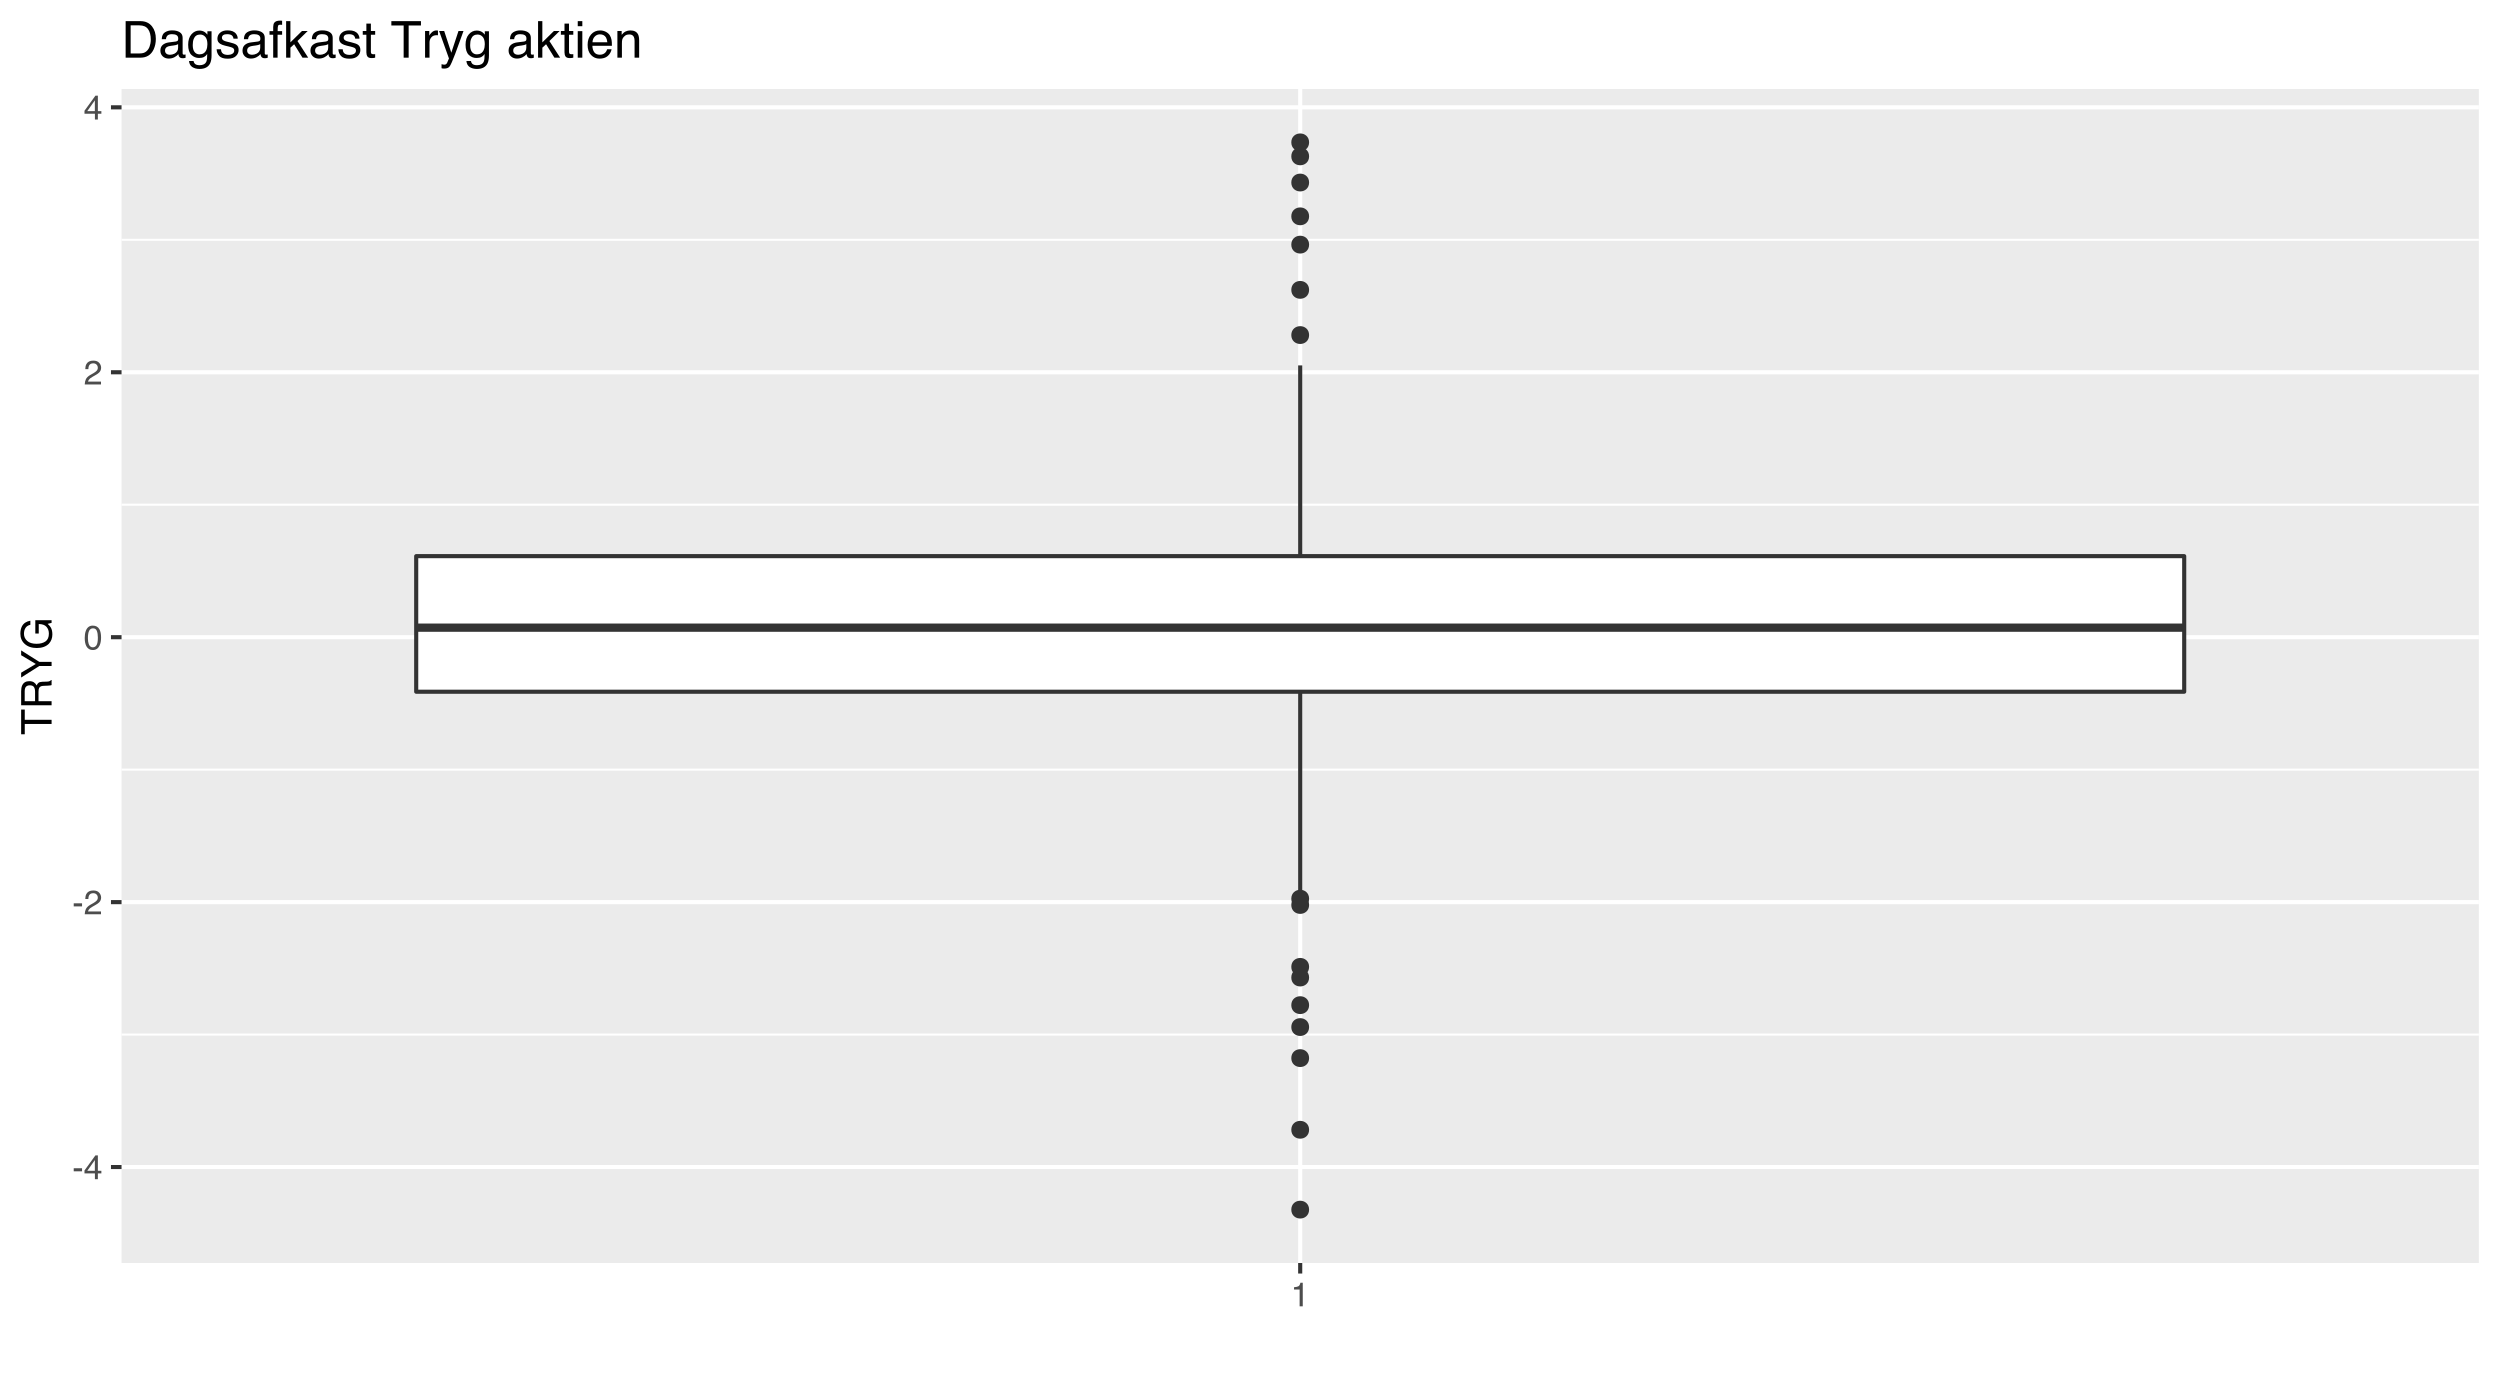
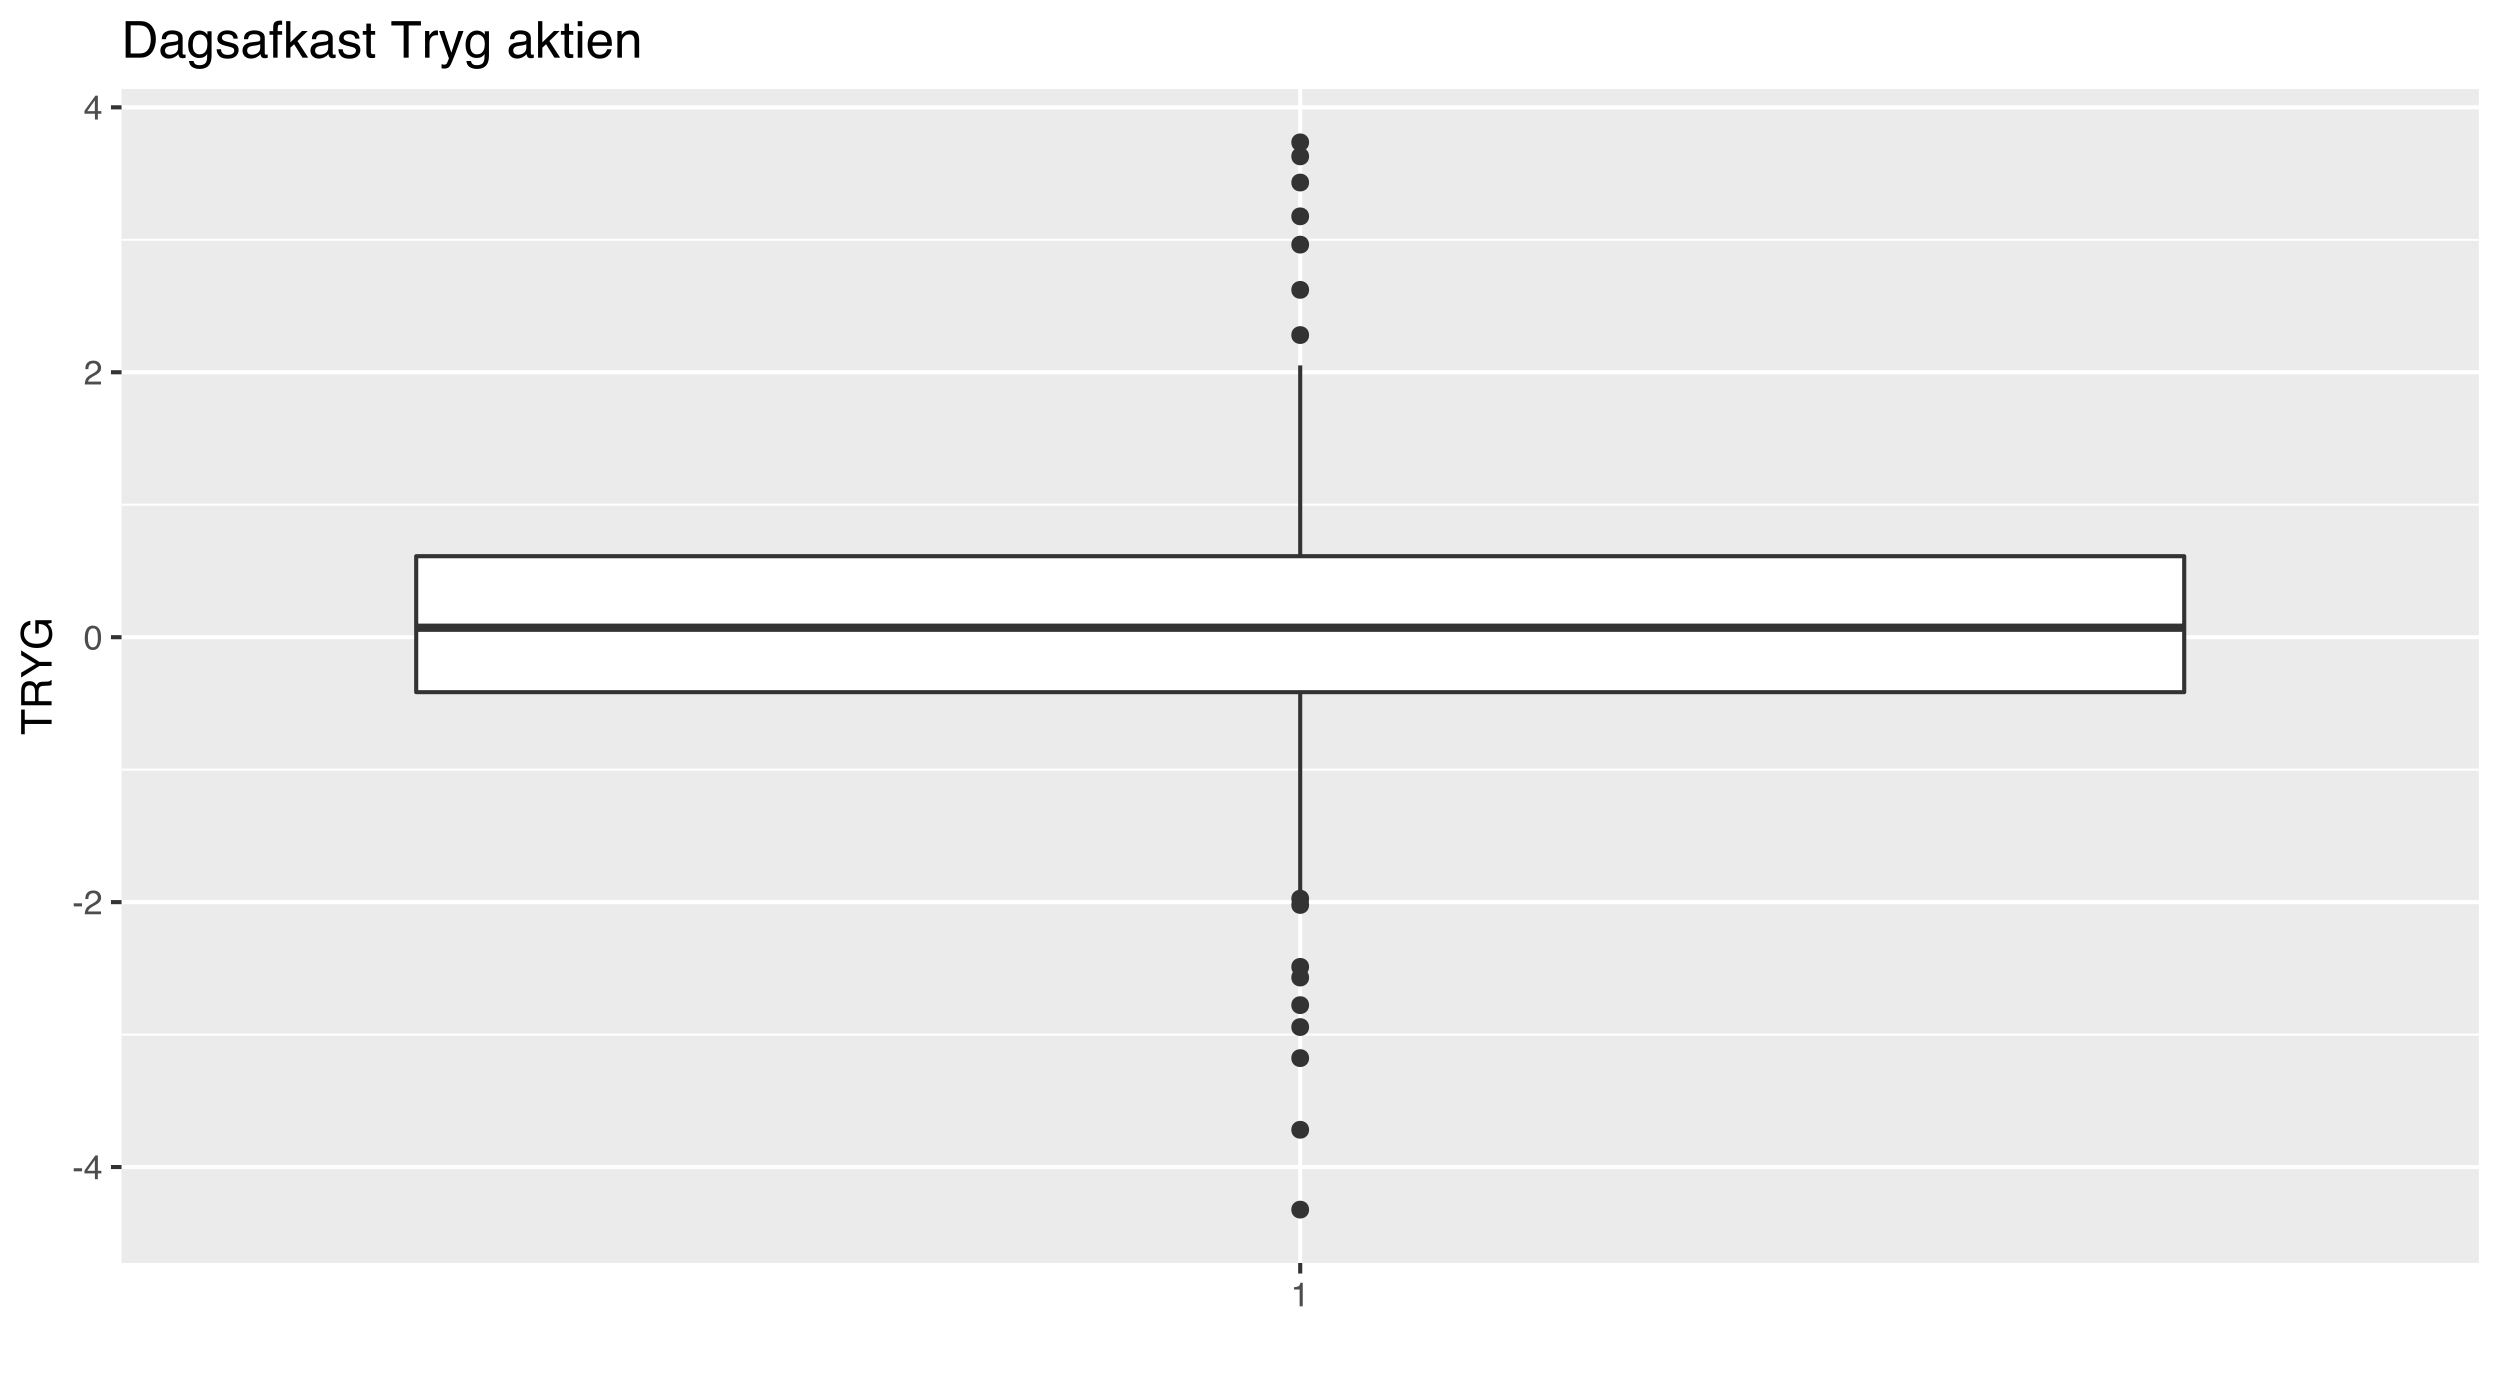
<svg xmlns="http://www.w3.org/2000/svg" xmlns:xlink="http://www.w3.org/1999/xlink" width="648pt" height="360pt" viewBox="0 0 648 360" version="1.1">
  <defs>
    <g>
      <symbol overflow="visible" id="glyph0-0">
        <path style="stroke:none;" d="M 0.281 0 L 0.281 -6.312 L 5.297 -6.312 L 5.297 0 Z M 4.5 -0.797 L 4.5 -5.516 L 1.078 -5.516 L 1.078 -0.797 Z M 4.5 -0.797 " />
      </symbol>
      <symbol overflow="visible" id="glyph0-1">
        <path style="stroke:none;" d="M 0.359 -2.844 L 2.516 -2.844 L 2.516 -2.047 L 0.359 -2.047 Z M 0.359 -2.844 " />
      </symbol>
      <symbol overflow="visible" id="glyph0-2">
        <path style="stroke:none;" d="M 2.906 -2.172 L 2.906 -4.969 L 0.938 -2.172 Z M 2.922 0 L 2.922 -1.5 L 0.219 -1.5 L 0.219 -2.266 L 3.047 -6.172 L 3.688 -6.172 L 3.688 -2.172 L 4.594 -2.172 L 4.594 -1.5 L 3.688 -1.5 L 3.688 0 Z M 2.922 0 " />
      </symbol>
      <symbol overflow="visible" id="glyph0-3">
        <path style="stroke:none;" d="M 0.281 0 C 0.301 -0.531 0.406 -0.988 0.594 -1.375 C 0.789 -1.77 1.164 -2.129 1.719 -2.453 L 2.547 -2.922 C 2.91 -3.141 3.164 -3.328 3.312 -3.484 C 3.551 -3.711 3.672 -3.984 3.672 -4.297 C 3.672 -4.648 3.562 -4.93 3.344 -5.141 C 3.133 -5.359 2.848 -5.469 2.484 -5.469 C 1.961 -5.469 1.598 -5.266 1.391 -4.859 C 1.285 -4.648 1.227 -4.352 1.219 -3.969 L 0.422 -3.969 C 0.43 -4.5 0.531 -4.938 0.719 -5.281 C 1.051 -5.875 1.645 -6.172 2.5 -6.172 C 3.195 -6.172 3.707 -5.977 4.031 -5.594 C 4.363 -5.219 4.531 -4.797 4.531 -4.328 C 4.531 -3.836 4.352 -3.414 4 -3.062 C 3.801 -2.863 3.441 -2.617 2.922 -2.328 L 2.344 -2 C 2.062 -1.844 1.836 -1.695 1.672 -1.562 C 1.391 -1.312 1.211 -1.035 1.141 -0.734 L 4.5 -0.734 L 4.5 0 Z M 0.281 0 " />
      </symbol>
      <symbol overflow="visible" id="glyph0-4">
        <path style="stroke:none;" d="M 2.375 -6.156 C 3.176 -6.156 3.754 -5.828 4.109 -5.172 C 4.379 -4.66 4.516 -3.961 4.516 -3.078 C 4.516 -2.242 4.391 -1.555 4.141 -1.016 C 3.785 -0.223 3.195 0.172 2.375 0.172 C 1.633 0.172 1.082 -0.148 0.719 -0.797 C 0.426 -1.328 0.281 -2.047 0.281 -2.953 C 0.281 -3.648 0.367 -4.25 0.547 -4.75 C 0.879 -5.688 1.488 -6.156 2.375 -6.156 Z M 2.375 -0.531 C 2.77 -0.531 3.086 -0.707 3.328 -1.062 C 3.566 -1.426 3.688 -2.086 3.688 -3.047 C 3.688 -3.754 3.598 -4.332 3.422 -4.781 C 3.254 -5.227 2.922 -5.453 2.422 -5.453 C 1.973 -5.453 1.641 -5.238 1.422 -4.812 C 1.211 -4.383 1.109 -3.754 1.109 -2.922 C 1.109 -2.297 1.176 -1.789 1.312 -1.406 C 1.52 -0.82 1.875 -0.531 2.375 -0.531 Z M 2.375 -0.531 " />
      </symbol>
      <symbol overflow="visible" id="glyph0-5">
        <path style="stroke:none;" d="M 0.844 -4.359 L 0.844 -4.953 C 1.395 -5.004 1.781 -5.094 2 -5.219 C 2.227 -5.344 2.395 -5.645 2.5 -6.125 L 3.109 -6.125 L 3.109 0 L 2.297 0 L 2.297 -4.359 Z M 0.844 -4.359 " />
      </symbol>
      <symbol overflow="visible" id="glyph1-0">
        <path style="stroke:none;" d="M 0 -0.359 L -7.891 -0.359 L -7.891 -6.625 L 0 -6.625 Z M -0.984 -5.625 L -6.906 -5.625 L -6.906 -1.344 L -0.984 -1.344 Z M -0.984 -5.625 " />
      </symbol>
      <symbol overflow="visible" id="glyph1-1">
        <path style="stroke:none;" d="M -7.891 -6.578 L -6.953 -6.578 L -6.953 -3.922 L 0 -3.922 L 0 -2.844 L -6.953 -2.844 L -6.953 -0.172 L -7.891 -0.172 Z M -7.891 -6.578 " />
      </symbol>
      <symbol overflow="visible" id="glyph1-2">
        <path style="stroke:none;" d="M -4.281 -4.5 C -4.281 -5.008 -4.379 -5.41 -4.578 -5.703 C -4.773 -5.992 -5.133 -6.141 -5.656 -6.141 C -6.219 -6.141 -6.602 -5.93 -6.812 -5.516 C -6.914 -5.297 -6.969 -5.004 -6.969 -4.641 L -6.969 -2.031 L -4.281 -2.031 Z M -7.891 -0.969 L -7.891 -4.625 C -7.891 -5.219 -7.801 -5.711 -7.625 -6.109 C -7.289 -6.848 -6.672 -7.219 -5.766 -7.219 C -5.285 -7.219 -4.895 -7.117 -4.594 -6.922 C -4.301 -6.734 -4.062 -6.461 -3.875 -6.109 C -3.75 -6.41 -3.582 -6.641 -3.375 -6.797 C -3.176 -6.953 -2.848 -7.039 -2.391 -7.062 L -1.328 -7.094 C -1.023 -7.102 -0.801 -7.129 -0.656 -7.172 C -0.406 -7.234 -0.242 -7.348 -0.172 -7.516 L 0 -7.516 L 0 -6.203 C -0.07 -6.172 -0.16 -6.145 -0.266 -6.125 C -0.367 -6.102 -0.578 -6.082 -0.891 -6.062 L -2.203 -6 C -2.711 -5.977 -3.055 -5.789 -3.234 -5.438 C -3.336 -5.227 -3.391 -4.906 -3.391 -4.469 L -3.391 -2.031 L 0 -2.031 L 0 -0.969 Z M -7.891 -0.969 " />
      </symbol>
      <symbol overflow="visible" id="glyph1-3">
        <path style="stroke:none;" d="M -7.891 -0.219 L -7.891 -1.469 L -4.094 -3.734 L -7.891 -6 L -7.891 -7.25 L -3.188 -4.281 L 0 -4.281 L 0 -3.203 L -3.188 -3.203 Z M -7.891 -3.75 Z M -7.891 -3.75 " />
      </symbol>
      <symbol overflow="visible" id="glyph1-4">
        <path style="stroke:none;" d="M -8.094 -4.25 C -8.094 -4.988 -7.953 -5.629 -7.672 -6.172 C -7.254 -6.953 -6.531 -7.43 -5.5 -7.609 L -5.5 -6.547 C -6.07 -6.422 -6.488 -6.156 -6.75 -5.75 C -7.02 -5.344 -7.156 -4.832 -7.156 -4.219 C -7.156 -3.488 -6.879 -2.875 -6.328 -2.375 C -5.785 -1.875 -4.973 -1.625 -3.891 -1.625 C -2.941 -1.625 -2.172 -1.828 -1.578 -2.234 C -0.992 -2.648 -0.703 -3.328 -0.703 -4.266 C -0.703 -4.973 -0.91 -5.562 -1.328 -6.031 C -1.742 -6.5 -2.41 -6.738 -3.328 -6.75 L -3.328 -4.281 L -4.219 -4.281 L -4.219 -7.734 L 0 -7.734 L 0 -7.047 L -1.016 -6.797 C -0.617 -6.43 -0.344 -6.109 -0.188 -5.828 C 0.07 -5.359 0.203 -4.766 0.203 -4.047 C 0.203 -3.109 -0.098 -2.305 -0.703 -1.641 C -1.461 -0.898 -2.504 -0.531 -3.828 -0.531 C -5.148 -0.531 -6.203 -0.891 -6.984 -1.609 C -7.723 -2.285 -8.094 -3.164 -8.094 -4.25 Z M -8.109 -4.078 Z M -8.109 -4.078 " />
      </symbol>
      <symbol overflow="visible" id="glyph2-0">
        <path style="stroke:none;" d="M 0.422 0 L 0.422 -9.469 L 7.938 -9.469 L 7.938 0 Z M 6.75 -1.188 L 6.75 -8.281 L 1.609 -8.281 L 1.609 -1.188 Z M 6.75 -1.188 " />
      </symbol>
      <symbol overflow="visible" id="glyph2-1">
        <path style="stroke:none;" d="M 4.641 -1.094 C 5.078 -1.094 5.438 -1.141 5.719 -1.234 C 6.207 -1.398 6.613 -1.723 6.938 -2.203 C 7.188 -2.578 7.367 -3.066 7.484 -3.672 C 7.547 -4.023 7.578 -4.352 7.578 -4.656 C 7.578 -5.832 7.344 -6.742 6.875 -7.391 C 6.414 -8.047 5.664 -8.375 4.625 -8.375 L 2.359 -8.375 L 2.359 -1.094 Z M 1.062 -9.469 L 4.906 -9.469 C 6.207 -9.469 7.211 -9.004 7.922 -8.078 C 8.566 -7.242 8.891 -6.176 8.891 -4.875 C 8.891 -3.875 8.703 -2.969 8.328 -2.156 C 7.66 -0.719 6.516 0 4.891 0 L 1.062 0 Z M 1.062 -9.469 " />
      </symbol>
      <symbol overflow="visible" id="glyph2-2">
        <path style="stroke:none;" d="M 1.734 -1.844 C 1.734 -1.5 1.852 -1.227 2.094 -1.031 C 2.344 -0.844 2.641 -0.75 2.984 -0.75 C 3.391 -0.75 3.785 -0.844 4.172 -1.031 C 4.805 -1.352 5.125 -1.867 5.125 -2.578 L 5.125 -3.516 C 4.988 -3.422 4.805 -3.344 4.578 -3.281 C 4.359 -3.227 4.141 -3.188 3.922 -3.156 L 3.219 -3.062 C 2.801 -3.008 2.488 -2.922 2.281 -2.797 C 1.914 -2.598 1.734 -2.281 1.734 -1.844 Z M 4.547 -4.188 C 4.816 -4.219 5 -4.328 5.094 -4.516 C 5.133 -4.617 5.156 -4.77 5.156 -4.969 C 5.156 -5.363 5.016 -5.648 4.734 -5.828 C 4.453 -6.004 4.051 -6.094 3.531 -6.094 C 2.926 -6.094 2.5 -5.93 2.25 -5.609 C 2.102 -5.422 2.008 -5.148 1.969 -4.797 L 0.891 -4.797 C 0.91 -5.648 1.188 -6.242 1.719 -6.578 C 2.25 -6.91 2.863 -7.078 3.562 -7.078 C 4.375 -7.078 5.031 -6.922 5.531 -6.609 C 6.039 -6.297 6.297 -5.812 6.297 -5.156 L 6.297 -1.188 C 6.297 -1.062 6.316 -0.961 6.359 -0.891 C 6.41 -0.816 6.516 -0.781 6.672 -0.781 C 6.723 -0.781 6.781 -0.785 6.844 -0.797 C 6.914 -0.805 6.988 -0.816 7.062 -0.828 L 7.062 0.031 C 6.875 0.082 6.734 0.113 6.641 0.125 C 6.547 0.133 6.422 0.141 6.266 0.141 C 5.859 0.141 5.566 0 5.391 -0.281 C 5.297 -0.426 5.227 -0.641 5.188 -0.922 C 4.945 -0.609 4.602 -0.336 4.156 -0.109 C 3.719 0.117 3.234 0.234 2.703 0.234 C 2.066 0.234 1.547 0.039 1.141 -0.344 C 0.734 -0.738 0.531 -1.227 0.531 -1.812 C 0.531 -2.445 0.727 -2.941 1.125 -3.297 C 1.531 -3.648 2.055 -3.867 2.703 -3.953 Z M 3.594 -7.078 Z M 3.594 -7.078 " />
      </symbol>
      <symbol overflow="visible" id="glyph2-3">
        <path style="stroke:none;" d="M 3.281 -7.031 C 3.82 -7.031 4.297 -6.895 4.703 -6.625 C 4.922 -6.477 5.145 -6.258 5.375 -5.969 L 5.375 -6.844 L 6.453 -6.844 L 6.453 -0.562 C 6.453 0.312 6.32 1.004 6.062 1.516 C 5.582 2.453 4.672 2.922 3.328 2.922 C 2.586 2.922 1.961 2.754 1.453 2.422 C 0.953 2.086 0.672 1.566 0.609 0.859 L 1.781 0.859 C 1.844 1.172 1.957 1.41 2.125 1.578 C 2.383 1.828 2.797 1.953 3.359 1.953 C 4.242 1.953 4.828 1.641 5.109 1.016 C 5.266 0.648 5.336 -0.004 5.328 -0.953 C 5.098 -0.609 4.816 -0.348 4.484 -0.172 C 4.16 -0.004 3.734 0.078 3.203 0.078 C 2.453 0.078 1.797 -0.188 1.234 -0.719 C 0.672 -1.25 0.391 -2.125 0.391 -3.344 C 0.391 -4.5 0.672 -5.398 1.234 -6.047 C 1.805 -6.703 2.488 -7.031 3.281 -7.031 Z M 5.375 -3.484 C 5.375 -4.336 5.195 -4.969 4.844 -5.375 C 4.488 -5.789 4.039 -6 3.5 -6 C 2.688 -6 2.129 -5.617 1.828 -4.859 C 1.66 -4.441 1.578 -3.906 1.578 -3.25 C 1.578 -2.469 1.734 -1.875 2.047 -1.469 C 2.367 -1.062 2.797 -0.859 3.328 -0.859 C 4.16 -0.859 4.75 -1.234 5.094 -1.984 C 5.281 -2.41 5.375 -2.91 5.375 -3.484 Z M 3.422 -7.078 Z M 3.422 -7.078 " />
      </symbol>
      <symbol overflow="visible" id="glyph2-4">
        <path style="stroke:none;" d="M 1.547 -2.172 C 1.578 -1.773 1.672 -1.477 1.828 -1.281 C 2.117 -0.906 2.629 -0.719 3.359 -0.719 C 3.785 -0.719 4.16 -0.812 4.484 -1 C 4.816 -1.188 4.984 -1.473 4.984 -1.859 C 4.984 -2.16 4.848 -2.391 4.578 -2.547 C 4.41 -2.641 4.082 -2.75 3.594 -2.875 L 2.672 -3.094 C 2.078 -3.238 1.641 -3.406 1.359 -3.594 C 0.867 -3.906 0.625 -4.336 0.625 -4.891 C 0.625 -5.547 0.859 -6.07 1.328 -6.469 C 1.797 -6.875 2.426 -7.078 3.219 -7.078 C 4.258 -7.078 5.008 -6.773 5.469 -6.172 C 5.758 -5.785 5.898 -5.367 5.891 -4.922 L 4.797 -4.922 C 4.773 -5.18 4.68 -5.422 4.516 -5.641 C 4.254 -5.941 3.797 -6.094 3.141 -6.094 C 2.691 -6.094 2.352 -6.008 2.125 -5.844 C 1.906 -5.676 1.797 -5.453 1.797 -5.172 C 1.797 -4.867 1.945 -4.629 2.25 -4.453 C 2.414 -4.348 2.664 -4.254 3 -4.172 L 3.766 -3.984 C 4.598 -3.785 5.16 -3.586 5.453 -3.391 C 5.898 -3.098 6.125 -2.633 6.125 -2 C 6.125 -1.383 5.891 -0.852 5.422 -0.406 C 4.953 0.039 4.242 0.266 3.297 0.266 C 2.266 0.266 1.535 0.031 1.109 -0.438 C 0.68 -0.906 0.453 -1.484 0.422 -2.172 Z M 3.25 -7.078 Z M 3.25 -7.078 " />
      </symbol>
      <symbol overflow="visible" id="glyph2-5">
        <path style="stroke:none;" d="M 1.141 -7.953 C 1.16 -8.43 1.242 -8.785 1.391 -9.016 C 1.66 -9.41 2.18 -9.609 2.953 -9.609 C 3.023 -9.609 3.098 -9.602 3.172 -9.594 C 3.254 -9.594 3.348 -9.586 3.453 -9.578 L 3.453 -8.516 C 3.328 -8.523 3.238 -8.531 3.188 -8.531 C 3.133 -8.539 3.082 -8.547 3.031 -8.547 C 2.688 -8.547 2.477 -8.453 2.406 -8.266 C 2.332 -8.086 2.297 -7.625 2.297 -6.875 L 3.453 -6.875 L 3.453 -5.953 L 2.281 -5.953 L 2.281 0 L 1.141 0 L 1.141 -5.953 L 0.188 -5.953 L 0.188 -6.875 L 1.141 -6.875 Z M 1.141 -7.953 " />
      </symbol>
      <symbol overflow="visible" id="glyph2-6">
        <path style="stroke:none;" d="M 0.828 -9.469 L 1.938 -9.469 L 1.938 -3.969 L 4.922 -6.906 L 6.406 -6.906 L 3.766 -4.312 L 6.547 0 L 5.062 0 L 2.906 -3.484 L 1.938 -2.594 L 1.938 0 L 0.828 0 Z M 0.828 -9.469 " />
      </symbol>
      <symbol overflow="visible" id="glyph2-7">
        <path style="stroke:none;" d="M 1.078 -8.828 L 2.25 -8.828 L 2.25 -6.906 L 3.359 -6.906 L 3.359 -5.953 L 2.25 -5.953 L 2.25 -1.453 C 2.25 -1.211 2.332 -1.051 2.5 -0.969 C 2.594 -0.914 2.742 -0.891 2.953 -0.891 C 3.004 -0.891 3.062 -0.891 3.125 -0.891 C 3.195 -0.898 3.273 -0.91 3.359 -0.922 L 3.359 0 C 3.223 0.039 3.082 0.066 2.938 0.078 C 2.801 0.098 2.645 0.109 2.469 0.109 C 1.926 0.109 1.555 -0.023 1.359 -0.297 C 1.172 -0.578 1.078 -0.941 1.078 -1.391 L 1.078 -5.953 L 0.141 -5.953 L 0.141 -6.906 L 1.078 -6.906 Z M 1.078 -8.828 " />
      </symbol>
      <symbol overflow="visible" id="glyph2-8">
        <path style="stroke:none;" d="" />
      </symbol>
      <symbol overflow="visible" id="glyph2-9">
        <path style="stroke:none;" d="M 7.891 -9.469 L 7.891 -8.344 L 4.703 -8.344 L 4.703 0 L 3.406 0 L 3.406 -8.344 L 0.219 -8.344 L 0.219 -9.469 Z M 7.891 -9.469 " />
      </symbol>
      <symbol overflow="visible" id="glyph2-10">
        <path style="stroke:none;" d="M 0.891 -6.906 L 1.984 -6.906 L 1.984 -5.719 C 2.078 -5.945 2.297 -6.227 2.641 -6.562 C 2.992 -6.895 3.406 -7.062 3.875 -7.062 C 3.895 -7.062 3.93 -7.055 3.984 -7.047 C 4.035 -7.047 4.117 -7.039 4.234 -7.031 L 4.234 -5.797 C 4.172 -5.816 4.109 -5.828 4.047 -5.828 C 3.992 -5.828 3.93 -5.828 3.859 -5.828 C 3.273 -5.828 2.828 -5.641 2.516 -5.266 C 2.203 -4.891 2.047 -4.457 2.047 -3.969 L 2.047 0 L 0.891 0 Z M 0.891 -6.906 " />
      </symbol>
      <symbol overflow="visible" id="glyph2-11">
        <path style="stroke:none;" d="M 5.156 -6.906 L 6.453 -6.906 C 6.285 -6.457 5.922 -5.445 5.359 -3.875 C 4.93 -2.688 4.578 -1.719 4.297 -0.969 C 3.629 0.789 3.156 1.863 2.875 2.25 C 2.602 2.633 2.133 2.828 1.469 2.828 C 1.301 2.828 1.172 2.82 1.078 2.812 C 0.992 2.801 0.891 2.773 0.766 2.734 L 0.766 1.688 C 0.961 1.738 1.102 1.77 1.188 1.781 C 1.281 1.801 1.363 1.812 1.438 1.812 C 1.656 1.812 1.812 1.773 1.906 1.703 C 2.008 1.629 2.098 1.539 2.172 1.438 C 2.191 1.406 2.266 1.227 2.391 0.906 C 2.523 0.594 2.625 0.359 2.688 0.203 L 0.141 -6.906 L 1.453 -6.906 L 3.297 -1.281 Z M 3.297 -7.078 Z M 3.297 -7.078 " />
      </symbol>
      <symbol overflow="visible" id="glyph2-12">
        <path style="stroke:none;" d="M 0.844 -6.875 L 2.031 -6.875 L 2.031 0 L 0.844 0 Z M 0.844 -9.469 L 2.031 -9.469 L 2.031 -8.156 L 0.844 -8.156 Z M 0.844 -9.469 " />
      </symbol>
      <symbol overflow="visible" id="glyph2-13">
        <path style="stroke:none;" d="M 3.719 -7.062 C 4.219 -7.062 4.695 -6.945 5.156 -6.719 C 5.613 -6.488 5.961 -6.191 6.203 -5.828 C 6.43 -5.473 6.586 -5.066 6.672 -4.609 C 6.734 -4.285 6.766 -3.773 6.766 -3.078 L 1.703 -3.078 C 1.723 -2.379 1.891 -1.816 2.203 -1.391 C 2.516 -0.973 2.992 -0.766 3.641 -0.766 C 4.242 -0.766 4.727 -0.961 5.094 -1.359 C 5.301 -1.586 5.445 -1.859 5.531 -2.172 L 6.672 -2.172 C 6.641 -1.91 6.539 -1.625 6.375 -1.312 C 6.207 -1 6.016 -0.742 5.797 -0.547 C 5.453 -0.203 5.02 0.023 4.5 0.141 C 4.219 0.211 3.898 0.25 3.547 0.25 C 2.68 0.25 1.953 -0.062 1.359 -0.688 C 0.766 -1.312 0.469 -2.188 0.469 -3.312 C 0.469 -4.426 0.766 -5.328 1.359 -6.016 C 1.961 -6.711 2.75 -7.062 3.719 -7.062 Z M 5.578 -4 C 5.523 -4.5 5.414 -4.898 5.25 -5.203 C 4.926 -5.766 4.395 -6.047 3.656 -6.047 C 3.125 -6.047 2.676 -5.852 2.312 -5.469 C 1.945 -5.082 1.754 -4.594 1.734 -4 Z M 3.609 -7.078 Z M 3.609 -7.078 " />
      </symbol>
      <symbol overflow="visible" id="glyph2-14">
        <path style="stroke:none;" d="M 0.844 -6.906 L 1.953 -6.906 L 1.953 -5.922 C 2.273 -6.328 2.617 -6.617 2.984 -6.797 C 3.359 -6.973 3.766 -7.062 4.203 -7.062 C 5.18 -7.062 5.848 -6.719 6.203 -6.031 C 6.391 -5.656 6.484 -5.117 6.484 -4.422 L 6.484 0 L 5.297 0 L 5.297 -4.359 C 5.297 -4.773 5.234 -5.113 5.109 -5.375 C 4.898 -5.801 4.523 -6.016 3.984 -6.016 C 3.711 -6.016 3.488 -5.988 3.312 -5.938 C 3 -5.844 2.719 -5.648 2.469 -5.359 C 2.281 -5.129 2.156 -4.895 2.094 -4.656 C 2.039 -4.414 2.016 -4.066 2.016 -3.609 L 2.016 0 L 0.844 0 Z M 3.578 -7.078 Z M 3.578 -7.078 " />
      </symbol>
    </g>
    <clipPath id="clip1">
      <path d="M 31.504 23.066 L 643 23.066 L 643 328 L 31.504 328 Z M 31.504 23.066 " />
    </clipPath>
    <clipPath id="clip2">
      <path d="M 31.504 267 L 643 267 L 643 269 L 31.504 269 Z M 31.504 267 " />
    </clipPath>
    <clipPath id="clip3">
      <path d="M 31.504 199 L 643 199 L 643 200 L 31.504 200 Z M 31.504 199 " />
    </clipPath>
    <clipPath id="clip4">
      <path d="M 31.504 130 L 643 130 L 643 132 L 31.504 132 Z M 31.504 130 " />
    </clipPath>
    <clipPath id="clip5">
      <path d="M 31.504 61 L 643 61 L 643 63 L 31.504 63 Z M 31.504 61 " />
    </clipPath>
    <clipPath id="clip6">
      <path d="M 31.504 301 L 643.52 301 L 643.52 304 L 31.504 304 Z M 31.504 301 " />
    </clipPath>
    <clipPath id="clip7">
      <path d="M 31.504 233 L 643.52 233 L 643.52 235 L 31.504 235 Z M 31.504 233 " />
    </clipPath>
    <clipPath id="clip8">
      <path d="M 31.504 164 L 643.52 164 L 643.52 166 L 31.504 166 Z M 31.504 164 " />
    </clipPath>
    <clipPath id="clip9">
      <path d="M 31.504 95 L 643.52 95 L 643.52 98 L 31.504 98 Z M 31.504 95 " />
    </clipPath>
    <clipPath id="clip10">
      <path d="M 31.504 27 L 643.52 27 L 643.52 29 L 31.504 29 Z M 31.504 27 " />
    </clipPath>
    <clipPath id="clip11">
      <path d="M 336 23.066 L 338 23.066 L 338 328 L 336 328 Z M 336 23.066 " />
    </clipPath>
  </defs>
  <g id="surface17">
    <rect x="0" y="0" width="648" height="360" style="fill:rgb(100%,100%,100%);fill-opacity:1;stroke:none;" />
    <rect x="0" y="0" width="648" height="360" style="fill:rgb(100%,100%,100%);fill-opacity:1;stroke:none;" />
    <path style="fill:none;stroke-width:1.067;stroke-linecap:round;stroke-linejoin:round;stroke:rgb(100%,100%,100%);stroke-opacity:1;stroke-miterlimit:10;" d="M 0 360 L 648 360 L 648 0 L 0 0 Z M 0 360 " />
    <g clip-path="url(#clip1)" clip-rule="nonzero">
      <path style=" stroke:none;fill-rule:nonzero;fill:rgb(92.157%,92.157%,92.157%);fill-opacity:1;" d="M 31.504 327.367 L 642.52 327.367 L 642.52 23.07 L 31.504 23.07 Z M 31.504 327.367 " />
    </g>
    <g clip-path="url(#clip2)" clip-rule="nonzero">
      <path style="fill:none;stroke-width:0.533;stroke-linecap:butt;stroke-linejoin:round;stroke:rgb(100%,100%,100%);stroke-opacity:1;stroke-miterlimit:10;" d="M 31.504 268.16 L 642.52 268.16 " />
    </g>
    <g clip-path="url(#clip3)" clip-rule="nonzero">
      <path style="fill:none;stroke-width:0.533;stroke-linecap:butt;stroke-linejoin:round;stroke:rgb(100%,100%,100%);stroke-opacity:1;stroke-miterlimit:10;" d="M 31.504 199.492 L 642.52 199.492 " />
    </g>
    <g clip-path="url(#clip4)" clip-rule="nonzero">
      <path style="fill:none;stroke-width:0.533;stroke-linecap:butt;stroke-linejoin:round;stroke:rgb(100%,100%,100%);stroke-opacity:1;stroke-miterlimit:10;" d="M 31.504 130.824 L 642.52 130.824 " />
    </g>
    <g clip-path="url(#clip5)" clip-rule="nonzero">
      <path style="fill:none;stroke-width:0.533;stroke-linecap:butt;stroke-linejoin:round;stroke:rgb(100%,100%,100%);stroke-opacity:1;stroke-miterlimit:10;" d="M 31.504 62.156 L 642.52 62.156 " />
    </g>
    <g clip-path="url(#clip6)" clip-rule="nonzero">
      <path style="fill:none;stroke-width:1.067;stroke-linecap:butt;stroke-linejoin:round;stroke:rgb(100%,100%,100%);stroke-opacity:1;stroke-miterlimit:10;" d="M 31.504 302.496 L 642.52 302.496 " />
    </g>
    <g clip-path="url(#clip7)" clip-rule="nonzero">
      <path style="fill:none;stroke-width:1.067;stroke-linecap:butt;stroke-linejoin:round;stroke:rgb(100%,100%,100%);stroke-opacity:1;stroke-miterlimit:10;" d="M 31.504 233.828 L 642.52 233.828 " />
    </g>
    <g clip-path="url(#clip8)" clip-rule="nonzero">
      <path style="fill:none;stroke-width:1.067;stroke-linecap:butt;stroke-linejoin:round;stroke:rgb(100%,100%,100%);stroke-opacity:1;stroke-miterlimit:10;" d="M 31.504 165.16 L 642.52 165.16 " />
    </g>
    <g clip-path="url(#clip9)" clip-rule="nonzero">
      <path style="fill:none;stroke-width:1.067;stroke-linecap:butt;stroke-linejoin:round;stroke:rgb(100%,100%,100%);stroke-opacity:1;stroke-miterlimit:10;" d="M 31.504 96.488 L 642.52 96.488 " />
    </g>
    <g clip-path="url(#clip10)" clip-rule="nonzero">
      <path style="fill:none;stroke-width:1.067;stroke-linecap:butt;stroke-linejoin:round;stroke:rgb(100%,100%,100%);stroke-opacity:1;stroke-miterlimit:10;" d="M 31.504 27.82 L 642.52 27.82 " />
    </g>
    <g clip-path="url(#clip11)" clip-rule="nonzero">
      <path style="fill:none;stroke-width:1.067;stroke-linecap:butt;stroke-linejoin:round;stroke:rgb(100%,100%,100%);stroke-opacity:1;stroke-miterlimit:10;" d="M 337.012 327.367 L 337.012 23.066 " />
    </g>
    <path style="fill-rule:nonzero;fill:rgb(20%,20%,20%);fill-opacity:1;stroke-width:0.709;stroke-linecap:round;stroke-linejoin:round;stroke:rgb(20%,20%,20%);stroke-opacity:1;stroke-miterlimit:10;" d="M 338.965 63.41 C 338.965 66.016 335.059 66.016 335.059 63.41 C 335.059 60.801 338.965 60.801 338.965 63.41 " />
    <path style="fill-rule:nonzero;fill:rgb(20%,20%,20%);fill-opacity:1;stroke-width:0.709;stroke-linecap:round;stroke-linejoin:round;stroke:rgb(20%,20%,20%);stroke-opacity:1;stroke-miterlimit:10;" d="M 338.965 266.215 C 338.965 268.82 335.059 268.82 335.059 266.215 C 335.059 263.609 338.965 263.609 338.965 266.215 " />
    <path style="fill-rule:nonzero;fill:rgb(20%,20%,20%);fill-opacity:1;stroke-width:0.709;stroke-linecap:round;stroke-linejoin:round;stroke:rgb(20%,20%,20%);stroke-opacity:1;stroke-miterlimit:10;" d="M 338.965 313.535 C 338.965 316.141 335.059 316.141 335.059 313.535 C 335.059 310.93 338.965 310.93 338.965 313.535 " />
    <path style="fill-rule:nonzero;fill:rgb(20%,20%,20%);fill-opacity:1;stroke-width:0.709;stroke-linecap:round;stroke-linejoin:round;stroke:rgb(20%,20%,20%);stroke-opacity:1;stroke-miterlimit:10;" d="M 338.965 56.074 C 338.965 58.68 335.059 58.68 335.059 56.074 C 335.059 53.469 338.965 53.469 338.965 56.074 " />
    <path style="fill-rule:nonzero;fill:rgb(20%,20%,20%);fill-opacity:1;stroke-width:0.709;stroke-linecap:round;stroke-linejoin:round;stroke:rgb(20%,20%,20%);stroke-opacity:1;stroke-miterlimit:10;" d="M 338.965 75.133 C 338.965 77.742 335.059 77.742 335.059 75.133 C 335.059 72.527 338.965 72.527 338.965 75.133 " />
    <path style="fill-rule:nonzero;fill:rgb(20%,20%,20%);fill-opacity:1;stroke-width:0.709;stroke-linecap:round;stroke-linejoin:round;stroke:rgb(20%,20%,20%);stroke-opacity:1;stroke-miterlimit:10;" d="M 338.965 86.848 C 338.965 89.457 335.059 89.457 335.059 86.848 C 335.059 84.242 338.965 84.242 338.965 86.848 " />
    <path style="fill-rule:nonzero;fill:rgb(20%,20%,20%);fill-opacity:1;stroke-width:0.709;stroke-linecap:round;stroke-linejoin:round;stroke:rgb(20%,20%,20%);stroke-opacity:1;stroke-miterlimit:10;" d="M 338.965 253.379 C 338.965 255.984 335.059 255.984 335.059 253.379 C 335.059 250.77 338.965 250.77 338.965 253.379 " />
    <path style="fill-rule:nonzero;fill:rgb(20%,20%,20%);fill-opacity:1;stroke-width:0.709;stroke-linecap:round;stroke-linejoin:round;stroke:rgb(20%,20%,20%);stroke-opacity:1;stroke-miterlimit:10;" d="M 338.965 40.527 C 338.965 43.137 335.059 43.137 335.059 40.527 C 335.059 37.922 338.965 37.922 338.965 40.527 " />
    <path style="fill-rule:nonzero;fill:rgb(20%,20%,20%);fill-opacity:1;stroke-width:0.709;stroke-linecap:round;stroke-linejoin:round;stroke:rgb(20%,20%,20%);stroke-opacity:1;stroke-miterlimit:10;" d="M 338.965 260.531 C 338.965 263.141 335.059 263.141 335.059 260.531 C 335.059 257.926 338.965 257.926 338.965 260.531 " />
    <path style="fill-rule:nonzero;fill:rgb(20%,20%,20%);fill-opacity:1;stroke-width:0.709;stroke-linecap:round;stroke-linejoin:round;stroke:rgb(20%,20%,20%);stroke-opacity:1;stroke-miterlimit:10;" d="M 338.965 36.898 C 338.965 39.504 335.059 39.504 335.059 36.898 C 335.059 34.293 338.965 34.293 338.965 36.898 " />
    <path style="fill-rule:nonzero;fill:rgb(20%,20%,20%);fill-opacity:1;stroke-width:0.709;stroke-linecap:round;stroke-linejoin:round;stroke:rgb(20%,20%,20%);stroke-opacity:1;stroke-miterlimit:10;" d="M 338.965 232.938 C 338.965 235.543 335.059 235.543 335.059 232.938 C 335.059 230.332 338.965 230.332 338.965 232.938 " />
    <path style="fill-rule:nonzero;fill:rgb(20%,20%,20%);fill-opacity:1;stroke-width:0.709;stroke-linecap:round;stroke-linejoin:round;stroke:rgb(20%,20%,20%);stroke-opacity:1;stroke-miterlimit:10;" d="M 338.965 47.312 C 338.965 49.918 335.059 49.918 335.059 47.312 C 335.059 44.707 338.965 44.707 338.965 47.312 " />
    <path style="fill-rule:nonzero;fill:rgb(20%,20%,20%);fill-opacity:1;stroke-width:0.709;stroke-linecap:round;stroke-linejoin:round;stroke:rgb(20%,20%,20%);stroke-opacity:1;stroke-miterlimit:10;" d="M 338.965 250.609 C 338.965 253.215 335.059 253.215 335.059 250.609 C 335.059 248.004 338.965 248.004 338.965 250.609 " />
    <path style="fill-rule:nonzero;fill:rgb(20%,20%,20%);fill-opacity:1;stroke-width:0.709;stroke-linecap:round;stroke-linejoin:round;stroke:rgb(20%,20%,20%);stroke-opacity:1;stroke-miterlimit:10;" d="M 338.965 274.262 C 338.965 276.871 335.059 276.871 335.059 274.262 C 335.059 271.656 338.965 271.656 338.965 274.262 " />
    <path style="fill-rule:nonzero;fill:rgb(20%,20%,20%);fill-opacity:1;stroke-width:0.709;stroke-linecap:round;stroke-linejoin:round;stroke:rgb(20%,20%,20%);stroke-opacity:1;stroke-miterlimit:10;" d="M 338.965 234.57 C 338.965 237.176 335.059 237.176 335.059 234.57 C 335.059 231.961 338.965 231.961 338.965 234.57 " />
    <path style="fill-rule:nonzero;fill:rgb(20%,20%,20%);fill-opacity:1;stroke-width:0.709;stroke-linecap:round;stroke-linejoin:round;stroke:rgb(20%,20%,20%);stroke-opacity:1;stroke-miterlimit:10;" d="M 338.965 292.836 C 338.965 295.445 335.059 295.445 335.059 292.836 C 335.059 290.23 338.965 290.23 338.965 292.836 " />
-     <path style="fill:none;stroke-width:1.067;stroke-linecap:butt;stroke-linejoin:round;stroke:rgb(20%,20%,20%);stroke-opacity:1;stroke-miterlimit:10;" d="M 337.012 144.156 L 337.012 94.703 " />
-     <path style="fill:none;stroke-width:1.067;stroke-linecap:butt;stroke-linejoin:round;stroke:rgb(20%,20%,20%);stroke-opacity:1;stroke-miterlimit:10;" d="M 337.012 179.293 L 337.012 231.918 " />
-     <path style="fill-rule:nonzero;fill:rgb(100%,100%,100%);fill-opacity:1;stroke-width:1.067;stroke-linecap:round;stroke-linejoin:round;stroke:rgb(20%,20%,20%);stroke-opacity:1;stroke-miterlimit:10;" d="M 107.879 144.156 L 107.879 179.293 L 566.145 179.293 L 566.145 144.156 Z M 107.879 144.156 " />
-     <path style="fill:none;stroke-width:2.134;stroke-linecap:butt;stroke-linejoin:round;stroke:rgb(20%,20%,20%);stroke-opacity:1;stroke-miterlimit:10;" d="M 107.879 162.691 L 566.145 162.691 " />
+     <path style="fill:none;stroke-width:1.067;stroke-linecap:butt;stroke-linejoin:round;stroke:rgb(20%,20%,20%);stroke-opacity:1;stroke-miterlimit:10;" d="M 337.012 144.168 L 337.012 94.703 " />
+     <path style="fill:none;stroke-width:1.067;stroke-linecap:butt;stroke-linejoin:round;stroke:rgb(20%,20%,20%);stroke-opacity:1;stroke-miterlimit:10;" d="M 337.012 179.41 L 337.012 231.918 " />
+     <path style="fill-rule:nonzero;fill:rgb(100%,100%,100%);fill-opacity:1;stroke-width:1.067;stroke-linecap:round;stroke-linejoin:round;stroke:rgb(20%,20%,20%);stroke-opacity:1;stroke-miterlimit:10;" d="M 107.879 144.168 L 107.879 179.41 L 566.145 179.41 L 566.145 144.168 Z M 107.879 144.168 " />
+     <path style="fill:none;stroke-width:2.134;stroke-linecap:butt;stroke-linejoin:round;stroke:rgb(20%,20%,20%);stroke-opacity:1;stroke-miterlimit:10;" d="M 107.879 162.707 L 566.145 162.707 " />
    <g style="fill:rgb(30.196%,30.196%,30.196%);fill-opacity:1;">
      <use xlink:href="#glyph0-1" x="18.75" y="305.652" />
      <use xlink:href="#glyph0-2" x="21.679" y="305.652" />
    </g>
    <g style="fill:rgb(30.196%,30.196%,30.196%);fill-opacity:1;">
      <use xlink:href="#glyph0-1" x="18.75" y="236.984" />
      <use xlink:href="#glyph0-3" x="21.679" y="236.984" />
    </g>
    <g style="fill:rgb(30.196%,30.196%,30.196%);fill-opacity:1;">
      <use xlink:href="#glyph0-4" x="21.68" y="168.316" />
    </g>
    <g style="fill:rgb(30.196%,30.196%,30.196%);fill-opacity:1;">
      <use xlink:href="#glyph0-3" x="21.68" y="99.645" />
    </g>
    <g style="fill:rgb(30.196%,30.196%,30.196%);fill-opacity:1;">
      <use xlink:href="#glyph0-2" x="21.68" y="30.977" />
    </g>
    <path style="fill:none;stroke-width:1.067;stroke-linecap:butt;stroke-linejoin:round;stroke:rgb(20%,20%,20%);stroke-opacity:1;stroke-miterlimit:10;" d="M 28.762 302.496 L 31.504 302.496 " />
    <path style="fill:none;stroke-width:1.067;stroke-linecap:butt;stroke-linejoin:round;stroke:rgb(20%,20%,20%);stroke-opacity:1;stroke-miterlimit:10;" d="M 28.762 233.828 L 31.504 233.828 " />
    <path style="fill:none;stroke-width:1.067;stroke-linecap:butt;stroke-linejoin:round;stroke:rgb(20%,20%,20%);stroke-opacity:1;stroke-miterlimit:10;" d="M 28.762 165.16 L 31.504 165.16 " />
    <path style="fill:none;stroke-width:1.067;stroke-linecap:butt;stroke-linejoin:round;stroke:rgb(20%,20%,20%);stroke-opacity:1;stroke-miterlimit:10;" d="M 28.762 96.488 L 31.504 96.488 " />
    <path style="fill:none;stroke-width:1.067;stroke-linecap:butt;stroke-linejoin:round;stroke:rgb(20%,20%,20%);stroke-opacity:1;stroke-miterlimit:10;" d="M 28.762 27.82 L 31.504 27.82 " />
    <path style="fill:none;stroke-width:1.067;stroke-linecap:butt;stroke-linejoin:round;stroke:rgb(20%,20%,20%);stroke-opacity:1;stroke-miterlimit:10;" d="M 337.012 330.105 L 337.012 327.367 " />
    <g style="fill:rgb(30.196%,30.196%,30.196%);fill-opacity:1;">
      <use xlink:href="#glyph0-5" x="334.566" y="338.609" />
    </g>
    <g style="fill:rgb(0%,0%,0%);fill-opacity:1;">
      <use xlink:href="#glyph1-1" x="13.371" y="190.496" />
      <use xlink:href="#glyph1-2" x="13.371" y="183.777" />
      <use xlink:href="#glyph1-3" x="13.371" y="175.833" />
      <use xlink:href="#glyph1-4" x="13.371" y="168.496" />
    </g>
    <g style="fill:rgb(0%,0%,0%);fill-opacity:1;">
      <use xlink:href="#glyph2-1" x="31.504" y="14.949" />
      <use xlink:href="#glyph2-2" x="41.039" y="14.949" />
      <use xlink:href="#glyph2-3" x="48.382" y="14.949" />
      <use xlink:href="#glyph2-4" x="55.725" y="14.949" />
      <use xlink:href="#glyph2-2" x="62.326" y="14.949" />
      <use xlink:href="#glyph2-5" x="69.669" y="14.949" />
      <use xlink:href="#glyph2-6" x="73.337" y="14.949" />
      <use xlink:href="#glyph2-2" x="79.939" y="14.949" />
      <use xlink:href="#glyph2-4" x="87.282" y="14.949" />
      <use xlink:href="#glyph2-7" x="93.884" y="14.949" />
      <use xlink:href="#glyph2-8" x="97.552" y="14.949" />
      <use xlink:href="#glyph2-9" x="101.22" y="14.949" />
      <use xlink:href="#glyph2-10" x="109.285" y="14.949" />
      <use xlink:href="#glyph2-11" x="113.682" y="14.949" />
      <use xlink:href="#glyph2-3" x="120.283" y="14.949" />
      <use xlink:href="#glyph2-8" x="127.626" y="14.949" />
      <use xlink:href="#glyph2-2" x="131.295" y="14.949" />
      <use xlink:href="#glyph2-6" x="138.638" y="14.949" />
      <use xlink:href="#glyph2-7" x="145.239" y="14.949" />
      <use xlink:href="#glyph2-12" x="148.907" y="14.949" />
      <use xlink:href="#glyph2-13" x="151.841" y="14.949" />
      <use xlink:href="#glyph2-14" x="159.184" y="14.949" />
    </g>
  </g>
</svg>
